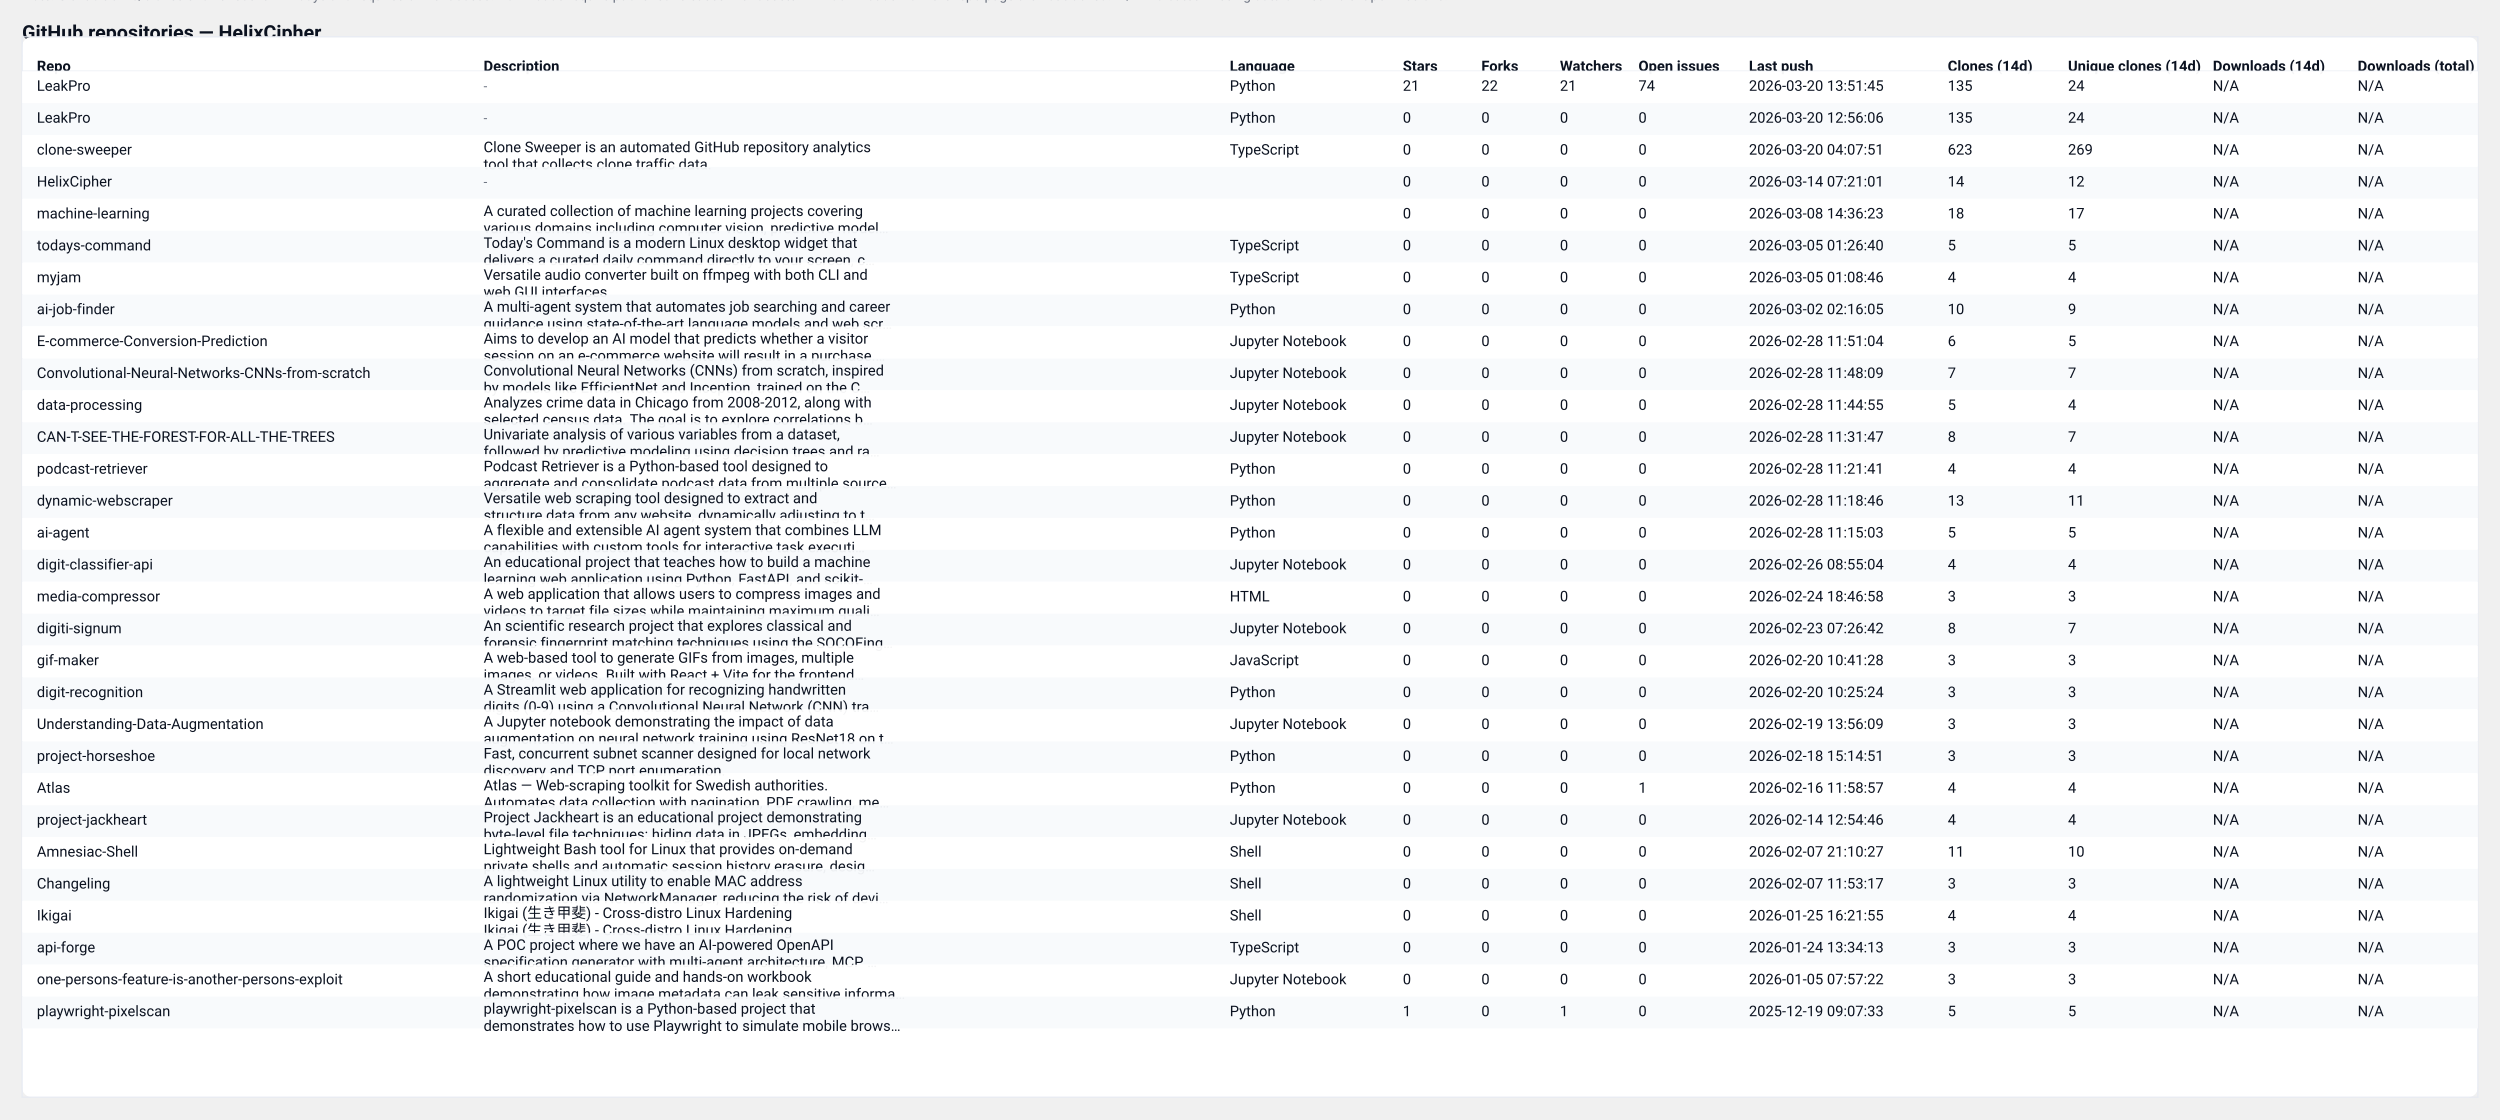
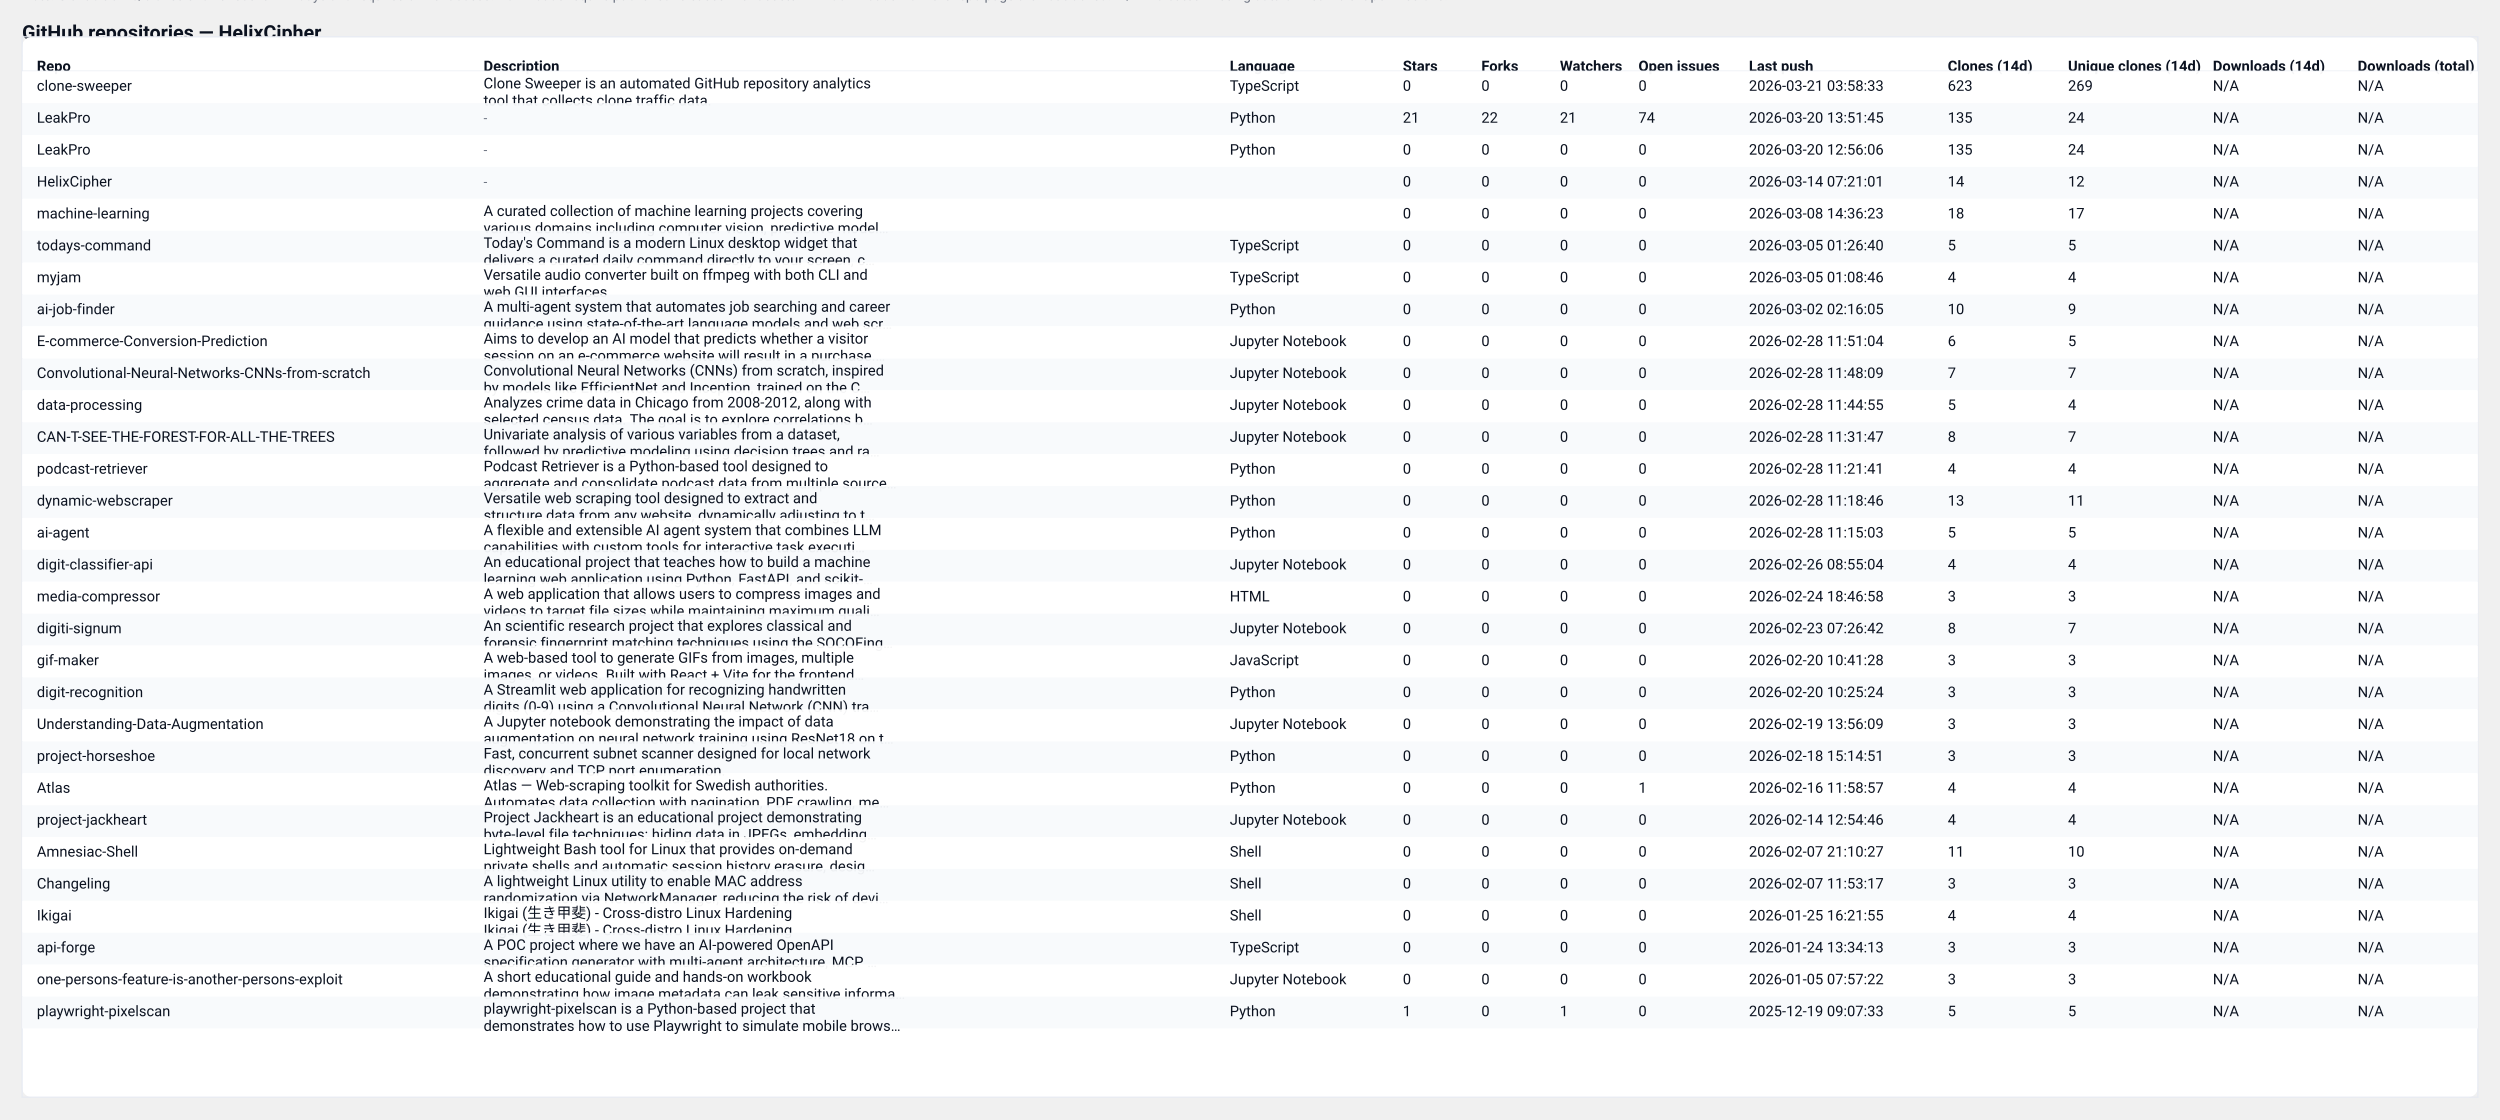
<svg xmlns="http://www.w3.org/2000/svg" width="2037" height="912" viewBox="0 0 2037 912" role="img" aria-label="GitHub repository clones table">
  <style>
  .card { font-family: "Segoe UI", Roboto, "Helvetica Neue", Arial, sans-serif; }
  .title { font-weight:700; font-size:16px; fill: #0b1220; }
  .meta  { font-size:12px; fill:#374151; opacity:0.9; }
  .th    { font-size:12px; font-weight:700; fill:#0b1220; }
  .td    { font-size:12px; fill:#0b1220; }
  .muted { font-size:11px; fill:#6b7280; }
  .row-even { fill: #ffffff; }
  .row-odd  { fill: #f8fafc; }
  .table-border { stroke: #e6eaf2; stroke-width: 1; fill: none; }
  @media (prefers-color-scheme: dark) {
    .title, .meta, .th, .td, .muted { fill: #ffffff; }
    .row-even { fill: #0b1220; }
    .row-odd  { fill: #071026; }
    .table-border { stroke: #0f172a; }
  }
</style>
  <text x="18" y="32" class="title card">GitHub repositories — HelixCipher</text>
-   <text x="18" y="50" class="meta card">Generated: 2026-03-21T03:58:31.659934Z · Mode: Public repos only · Repos: 30 · Clones: 1056 · Downloads: 0</text>
+   <text x="18" y="50" class="meta card">Generated: 2026-03-21T03:59:08.463054Z · Mode: Public repos only · Repos: 30 · Clones: 1056 · Downloads: 0</text>
  <rect x="18" y="30" width="2001" height="864" rx="8" class="row-even" />
  <rect x="18" y="30" width="2001" height="864" class="table-border" />
  <text x="30" y="58" class="th card">Repo</text>
  <text x="394" y="58" class="th card">Description</text>
  <text x="1002" y="58" class="th card">Language</text>
  <text x="1143" y="58" class="th card">Stars</text>
  <text x="1207" y="58" class="th card">Forks</text>
  <text x="1271" y="58" class="th card">Watchers</text>
  <text x="1335" y="58" class="th card">Open issues</text>
  <text x="1425" y="58" class="th card">Last push</text>
  <text x="1587" y="58" class="th card">Clones (14d)</text>
  <text x="1685" y="58" class="th card">Unique clones (14d)</text>
  <text x="1803" y="58" class="th card">Downloads (14d)</text>
  <text x="1921" y="58" class="th card">Downloads (total)</text>
  <line x1="18" y1="58" x2="2019" y2="58" stroke="#e6eaf2" />
  <rect x="18" y="58" width="2001" height="26" class="row-even" opacity="0.95" />
-   <text x="30" y="74" class="td card">LeakPro</text>
-   <text x="394" y="74" class="muted card">-</text>
-   <text x="1002" y="74" class="td card">Python</text>
-   <text x="1143" y="74" class="td card">21</text>
-   <text x="1207" y="74" class="td card">22</text>
-   <text x="1271" y="74" class="td card">21</text>
-   <text x="1335" y="74" class="td card">74</text>
-   <text x="1425" y="74" class="td card">2026-03-20 13:51:45</text>
-   <text x="1587" y="74" class="td card">135</text>
-   <text x="1685" y="74" class="td card">24</text>
+   <text x="30" y="74" class="td card">clone-sweeper</text>
+   <text x="394" y="72" class="td card">Clone Sweeper is an automated GitHub repository analytics</text>
+   <text x="394" y="86" class="td card">tool that collects clone traffic data.</text>
+   <text x="1002" y="74" class="td card">TypeScript</text>
+   <text x="1143" y="74" class="td card">0</text>
+   <text x="1207" y="74" class="td card">0</text>
+   <text x="1271" y="74" class="td card">0</text>
+   <text x="1335" y="74" class="td card">0</text>
+   <text x="1425" y="74" class="td card">2026-03-21 03:58:33</text>
+   <text x="1587" y="74" class="td card">623</text>
+   <text x="1685" y="74" class="td card">269</text>
  <text x="1803" y="74" class="td card">N/A</text>
  <text x="1921" y="74" class="td card">N/A</text>
  <rect x="18" y="84" width="2001" height="26" class="row-odd" opacity="0.95" />
  <text x="30" y="100" class="td card">LeakPro</text>
  <text x="394" y="100" class="muted card">-</text>
  <text x="1002" y="100" class="td card">Python</text>
-   <text x="1143" y="100" class="td card">0</text>
-   <text x="1207" y="100" class="td card">0</text>
-   <text x="1271" y="100" class="td card">0</text>
-   <text x="1335" y="100" class="td card">0</text>
-   <text x="1425" y="100" class="td card">2026-03-20 12:56:06</text>
+   <text x="1143" y="100" class="td card">21</text>
+   <text x="1207" y="100" class="td card">22</text>
+   <text x="1271" y="100" class="td card">21</text>
+   <text x="1335" y="100" class="td card">74</text>
+   <text x="1425" y="100" class="td card">2026-03-20 13:51:45</text>
  <text x="1587" y="100" class="td card">135</text>
  <text x="1685" y="100" class="td card">24</text>
  <text x="1803" y="100" class="td card">N/A</text>
  <text x="1921" y="100" class="td card">N/A</text>
  <rect x="18" y="110" width="2001" height="26" class="row-even" opacity="0.95" />
-   <text x="30" y="126" class="td card">clone-sweeper</text>
-   <text x="394" y="124" class="td card">Clone Sweeper is an automated GitHub repository analytics</text>
-   <text x="394" y="138" class="td card">tool that collects clone traffic data.</text>
-   <text x="1002" y="126" class="td card">TypeScript</text>
+   <text x="30" y="126" class="td card">LeakPro</text>
+   <text x="394" y="126" class="muted card">-</text>
+   <text x="1002" y="126" class="td card">Python</text>
  <text x="1143" y="126" class="td card">0</text>
  <text x="1207" y="126" class="td card">0</text>
  <text x="1271" y="126" class="td card">0</text>
  <text x="1335" y="126" class="td card">0</text>
-   <text x="1425" y="126" class="td card">2026-03-20 04:07:51</text>
-   <text x="1587" y="126" class="td card">623</text>
-   <text x="1685" y="126" class="td card">269</text>
+   <text x="1425" y="126" class="td card">2026-03-20 12:56:06</text>
+   <text x="1587" y="126" class="td card">135</text>
+   <text x="1685" y="126" class="td card">24</text>
  <text x="1803" y="126" class="td card">N/A</text>
  <text x="1921" y="126" class="td card">N/A</text>
  <rect x="18" y="136" width="2001" height="26" class="row-odd" opacity="0.95" />
  <text x="30" y="152" class="td card">HelixCipher</text>
  <text x="394" y="152" class="muted card">-</text>
  <text x="1002" y="152" class="td card" />
  <text x="1143" y="152" class="td card">0</text>
  <text x="1207" y="152" class="td card">0</text>
  <text x="1271" y="152" class="td card">0</text>
  <text x="1335" y="152" class="td card">0</text>
  <text x="1425" y="152" class="td card">2026-03-14 07:21:01</text>
  <text x="1587" y="152" class="td card">14</text>
  <text x="1685" y="152" class="td card">12</text>
  <text x="1803" y="152" class="td card">N/A</text>
  <text x="1921" y="152" class="td card">N/A</text>
  <rect x="18" y="162" width="2001" height="26" class="row-even" opacity="0.95" />
  <text x="30" y="178" class="td card">machine-learning</text>
  <text x="394" y="176" class="td card">A curated collection of machine learning projects covering</text>
  <text x="394" y="190" class="td card">various domains including computer vision, predictive model…</text>
  <text x="1002" y="178" class="td card" />
  <text x="1143" y="178" class="td card">0</text>
  <text x="1207" y="178" class="td card">0</text>
  <text x="1271" y="178" class="td card">0</text>
  <text x="1335" y="178" class="td card">0</text>
  <text x="1425" y="178" class="td card">2026-03-08 14:36:23</text>
  <text x="1587" y="178" class="td card">18</text>
  <text x="1685" y="178" class="td card">17</text>
  <text x="1803" y="178" class="td card">N/A</text>
  <text x="1921" y="178" class="td card">N/A</text>
  <rect x="18" y="188" width="2001" height="26" class="row-odd" opacity="0.95" />
  <text x="30" y="204" class="td card">todays-command</text>
  <text x="394" y="202" class="td card">Today's Command is a modern Linux desktop widget that</text>
  <text x="394" y="216" class="td card">delivers a curated daily command directly to your screen, c…</text>
  <text x="1002" y="204" class="td card">TypeScript</text>
  <text x="1143" y="204" class="td card">0</text>
  <text x="1207" y="204" class="td card">0</text>
  <text x="1271" y="204" class="td card">0</text>
  <text x="1335" y="204" class="td card">0</text>
  <text x="1425" y="204" class="td card">2026-03-05 01:26:40</text>
  <text x="1587" y="204" class="td card">5</text>
  <text x="1685" y="204" class="td card">5</text>
  <text x="1803" y="204" class="td card">N/A</text>
  <text x="1921" y="204" class="td card">N/A</text>
  <rect x="18" y="214" width="2001" height="26" class="row-even" opacity="0.95" />
  <text x="30" y="230" class="td card">myjam</text>
  <text x="394" y="228" class="td card">Versatile audio converter built on ffmpeg with both CLI and</text>
  <text x="394" y="242" class="td card">web GUI interfaces</text>
  <text x="1002" y="230" class="td card">TypeScript</text>
  <text x="1143" y="230" class="td card">0</text>
  <text x="1207" y="230" class="td card">0</text>
  <text x="1271" y="230" class="td card">0</text>
  <text x="1335" y="230" class="td card">0</text>
  <text x="1425" y="230" class="td card">2026-03-05 01:08:46</text>
  <text x="1587" y="230" class="td card">4</text>
  <text x="1685" y="230" class="td card">4</text>
  <text x="1803" y="230" class="td card">N/A</text>
  <text x="1921" y="230" class="td card">N/A</text>
  <rect x="18" y="240" width="2001" height="26" class="row-odd" opacity="0.95" />
  <text x="30" y="256" class="td card">ai-job-finder</text>
  <text x="394" y="254" class="td card">A multi-agent system that automates job searching and career</text>
  <text x="394" y="268" class="td card">guidance using state-of-the-art language models and web scr…</text>
  <text x="1002" y="256" class="td card">Python</text>
  <text x="1143" y="256" class="td card">0</text>
  <text x="1207" y="256" class="td card">0</text>
  <text x="1271" y="256" class="td card">0</text>
  <text x="1335" y="256" class="td card">0</text>
  <text x="1425" y="256" class="td card">2026-03-02 02:16:05</text>
  <text x="1587" y="256" class="td card">10</text>
  <text x="1685" y="256" class="td card">9</text>
  <text x="1803" y="256" class="td card">N/A</text>
  <text x="1921" y="256" class="td card">N/A</text>
  <rect x="18" y="266" width="2001" height="26" class="row-even" opacity="0.95" />
  <text x="30" y="282" class="td card">E-commerce-Conversion-Prediction</text>
  <text x="394" y="280" class="td card">Aims to develop an AI model that predicts whether a visitor</text>
  <text x="394" y="294" class="td card">session on an e-commerce website will result in a purchase.…</text>
  <text x="1002" y="282" class="td card">Jupyter Notebook</text>
  <text x="1143" y="282" class="td card">0</text>
  <text x="1207" y="282" class="td card">0</text>
  <text x="1271" y="282" class="td card">0</text>
  <text x="1335" y="282" class="td card">0</text>
  <text x="1425" y="282" class="td card">2026-02-28 11:51:04</text>
  <text x="1587" y="282" class="td card">6</text>
  <text x="1685" y="282" class="td card">5</text>
  <text x="1803" y="282" class="td card">N/A</text>
  <text x="1921" y="282" class="td card">N/A</text>
  <rect x="18" y="292" width="2001" height="26" class="row-odd" opacity="0.95" />
  <text x="30" y="308" class="td card">Convolutional-Neural-Networks-CNNs-from-scratch</text>
  <text x="394" y="306" class="td card">Convolutional Neural Networks (CNNs) from scratch, inspired</text>
  <text x="394" y="320" class="td card">by models like EfficientNet and Inception, trained on the C…</text>
  <text x="1002" y="308" class="td card">Jupyter Notebook</text>
  <text x="1143" y="308" class="td card">0</text>
  <text x="1207" y="308" class="td card">0</text>
  <text x="1271" y="308" class="td card">0</text>
  <text x="1335" y="308" class="td card">0</text>
  <text x="1425" y="308" class="td card">2026-02-28 11:48:09</text>
  <text x="1587" y="308" class="td card">7</text>
  <text x="1685" y="308" class="td card">7</text>
  <text x="1803" y="308" class="td card">N/A</text>
  <text x="1921" y="308" class="td card">N/A</text>
  <rect x="18" y="318" width="2001" height="26" class="row-even" opacity="0.95" />
  <text x="30" y="334" class="td card">data-processing</text>
  <text x="394" y="332" class="td card">Analyzes crime data in Chicago from 2008-2012, along with</text>
  <text x="394" y="346" class="td card">selected census data. The goal is to explore correlations b…</text>
  <text x="1002" y="334" class="td card">Jupyter Notebook</text>
  <text x="1143" y="334" class="td card">0</text>
  <text x="1207" y="334" class="td card">0</text>
  <text x="1271" y="334" class="td card">0</text>
  <text x="1335" y="334" class="td card">0</text>
  <text x="1425" y="334" class="td card">2026-02-28 11:44:55</text>
  <text x="1587" y="334" class="td card">5</text>
  <text x="1685" y="334" class="td card">4</text>
  <text x="1803" y="334" class="td card">N/A</text>
  <text x="1921" y="334" class="td card">N/A</text>
  <rect x="18" y="344" width="2001" height="26" class="row-odd" opacity="0.95" />
  <text x="30" y="360" class="td card">CAN-T-SEE-THE-FOREST-FOR-ALL-THE-TREES</text>
  <text x="394" y="358" class="td card">Univariate analysis of various variables from a dataset,</text>
  <text x="394" y="372" class="td card">followed by predictive modeling using decision trees and ra…</text>
  <text x="1002" y="360" class="td card">Jupyter Notebook</text>
  <text x="1143" y="360" class="td card">0</text>
  <text x="1207" y="360" class="td card">0</text>
  <text x="1271" y="360" class="td card">0</text>
  <text x="1335" y="360" class="td card">0</text>
  <text x="1425" y="360" class="td card">2026-02-28 11:31:47</text>
  <text x="1587" y="360" class="td card">8</text>
  <text x="1685" y="360" class="td card">7</text>
  <text x="1803" y="360" class="td card">N/A</text>
  <text x="1921" y="360" class="td card">N/A</text>
  <rect x="18" y="370" width="2001" height="26" class="row-even" opacity="0.95" />
  <text x="30" y="386" class="td card">podcast-retriever</text>
  <text x="394" y="384" class="td card">Podcast Retriever is a Python-based tool designed to</text>
  <text x="394" y="398" class="td card">aggregate and consolidate podcast data from multiple source…</text>
  <text x="1002" y="386" class="td card">Python</text>
  <text x="1143" y="386" class="td card">0</text>
  <text x="1207" y="386" class="td card">0</text>
  <text x="1271" y="386" class="td card">0</text>
  <text x="1335" y="386" class="td card">0</text>
  <text x="1425" y="386" class="td card">2026-02-28 11:21:41</text>
  <text x="1587" y="386" class="td card">4</text>
  <text x="1685" y="386" class="td card">4</text>
  <text x="1803" y="386" class="td card">N/A</text>
  <text x="1921" y="386" class="td card">N/A</text>
  <rect x="18" y="396" width="2001" height="26" class="row-odd" opacity="0.95" />
  <text x="30" y="412" class="td card">dynamic-webscraper</text>
  <text x="394" y="410" class="td card">Versatile web scraping tool designed to extract and</text>
  <text x="394" y="424" class="td card">structure data from any website, dynamically adjusting to t…</text>
  <text x="1002" y="412" class="td card">Python</text>
  <text x="1143" y="412" class="td card">0</text>
  <text x="1207" y="412" class="td card">0</text>
  <text x="1271" y="412" class="td card">0</text>
  <text x="1335" y="412" class="td card">0</text>
  <text x="1425" y="412" class="td card">2026-02-28 11:18:46</text>
  <text x="1587" y="412" class="td card">13</text>
  <text x="1685" y="412" class="td card">11</text>
  <text x="1803" y="412" class="td card">N/A</text>
  <text x="1921" y="412" class="td card">N/A</text>
  <rect x="18" y="422" width="2001" height="26" class="row-even" opacity="0.95" />
  <text x="30" y="438" class="td card">ai-agent</text>
  <text x="394" y="436" class="td card">A flexible and extensible AI agent system that combines LLM</text>
  <text x="394" y="450" class="td card">capabilities with custom tools for interactive task executi…</text>
  <text x="1002" y="438" class="td card">Python</text>
  <text x="1143" y="438" class="td card">0</text>
  <text x="1207" y="438" class="td card">0</text>
  <text x="1271" y="438" class="td card">0</text>
  <text x="1335" y="438" class="td card">0</text>
  <text x="1425" y="438" class="td card">2026-02-28 11:15:03</text>
  <text x="1587" y="438" class="td card">5</text>
  <text x="1685" y="438" class="td card">5</text>
  <text x="1803" y="438" class="td card">N/A</text>
  <text x="1921" y="438" class="td card">N/A</text>
  <rect x="18" y="448" width="2001" height="26" class="row-odd" opacity="0.95" />
  <text x="30" y="464" class="td card">digit-classifier-api</text>
  <text x="394" y="462" class="td card">An educational project that teaches how to build a machine</text>
  <text x="394" y="476" class="td card">learning web application using Python, FastAPI, and scikit-…</text>
  <text x="1002" y="464" class="td card">Jupyter Notebook</text>
  <text x="1143" y="464" class="td card">0</text>
  <text x="1207" y="464" class="td card">0</text>
  <text x="1271" y="464" class="td card">0</text>
  <text x="1335" y="464" class="td card">0</text>
  <text x="1425" y="464" class="td card">2026-02-26 08:55:04</text>
  <text x="1587" y="464" class="td card">4</text>
  <text x="1685" y="464" class="td card">4</text>
  <text x="1803" y="464" class="td card">N/A</text>
  <text x="1921" y="464" class="td card">N/A</text>
  <rect x="18" y="474" width="2001" height="26" class="row-even" opacity="0.95" />
  <text x="30" y="490" class="td card">media-compressor</text>
  <text x="394" y="488" class="td card">A web application that allows users to compress images and</text>
  <text x="394" y="502" class="td card">videos to target file sizes while maintaining maximum quali…</text>
  <text x="1002" y="490" class="td card">HTML</text>
  <text x="1143" y="490" class="td card">0</text>
  <text x="1207" y="490" class="td card">0</text>
  <text x="1271" y="490" class="td card">0</text>
  <text x="1335" y="490" class="td card">0</text>
  <text x="1425" y="490" class="td card">2026-02-24 18:46:58</text>
  <text x="1587" y="490" class="td card">3</text>
  <text x="1685" y="490" class="td card">3</text>
  <text x="1803" y="490" class="td card">N/A</text>
  <text x="1921" y="490" class="td card">N/A</text>
  <rect x="18" y="500" width="2001" height="26" class="row-odd" opacity="0.95" />
  <text x="30" y="516" class="td card">digiti-signum</text>
  <text x="394" y="514" class="td card">An scientific research project that explores classical and</text>
  <text x="394" y="528" class="td card">forensic fingerprint matching techniques using the SOCOFing…</text>
  <text x="1002" y="516" class="td card">Jupyter Notebook</text>
  <text x="1143" y="516" class="td card">0</text>
  <text x="1207" y="516" class="td card">0</text>
  <text x="1271" y="516" class="td card">0</text>
  <text x="1335" y="516" class="td card">0</text>
  <text x="1425" y="516" class="td card">2026-02-23 07:26:42</text>
  <text x="1587" y="516" class="td card">8</text>
  <text x="1685" y="516" class="td card">7</text>
  <text x="1803" y="516" class="td card">N/A</text>
  <text x="1921" y="516" class="td card">N/A</text>
  <rect x="18" y="526" width="2001" height="26" class="row-even" opacity="0.95" />
  <text x="30" y="542" class="td card">gif-maker</text>
  <text x="394" y="540" class="td card">A web-based tool to generate GIFs from images, multiple</text>
  <text x="394" y="554" class="td card">images, or videos. Built with React + Vite for the frontend…</text>
  <text x="1002" y="542" class="td card">JavaScript</text>
  <text x="1143" y="542" class="td card">0</text>
  <text x="1207" y="542" class="td card">0</text>
  <text x="1271" y="542" class="td card">0</text>
  <text x="1335" y="542" class="td card">0</text>
  <text x="1425" y="542" class="td card">2026-02-20 10:41:28</text>
  <text x="1587" y="542" class="td card">3</text>
  <text x="1685" y="542" class="td card">3</text>
  <text x="1803" y="542" class="td card">N/A</text>
  <text x="1921" y="542" class="td card">N/A</text>
  <rect x="18" y="552" width="2001" height="26" class="row-odd" opacity="0.95" />
  <text x="30" y="568" class="td card">digit-recognition</text>
  <text x="394" y="566" class="td card">A Streamlit web application for recognizing handwritten</text>
  <text x="394" y="580" class="td card">digits (0-9) using a Convolutional Neural Network (CNN) tra…</text>
  <text x="1002" y="568" class="td card">Python</text>
  <text x="1143" y="568" class="td card">0</text>
  <text x="1207" y="568" class="td card">0</text>
  <text x="1271" y="568" class="td card">0</text>
  <text x="1335" y="568" class="td card">0</text>
  <text x="1425" y="568" class="td card">2026-02-20 10:25:24</text>
  <text x="1587" y="568" class="td card">3</text>
  <text x="1685" y="568" class="td card">3</text>
  <text x="1803" y="568" class="td card">N/A</text>
  <text x="1921" y="568" class="td card">N/A</text>
  <rect x="18" y="578" width="2001" height="26" class="row-even" opacity="0.95" />
  <text x="30" y="594" class="td card">Understanding-Data-Augmentation</text>
  <text x="394" y="592" class="td card">A Jupyter notebook demonstrating the impact of data</text>
  <text x="394" y="606" class="td card">augmentation on neural network training using ResNet18 on t…</text>
  <text x="1002" y="594" class="td card">Jupyter Notebook</text>
  <text x="1143" y="594" class="td card">0</text>
  <text x="1207" y="594" class="td card">0</text>
  <text x="1271" y="594" class="td card">0</text>
  <text x="1335" y="594" class="td card">0</text>
  <text x="1425" y="594" class="td card">2026-02-19 13:56:09</text>
  <text x="1587" y="594" class="td card">3</text>
  <text x="1685" y="594" class="td card">3</text>
  <text x="1803" y="594" class="td card">N/A</text>
  <text x="1921" y="594" class="td card">N/A</text>
  <rect x="18" y="604" width="2001" height="26" class="row-odd" opacity="0.95" />
  <text x="30" y="620" class="td card">project-horseshoe</text>
  <text x="394" y="618" class="td card">Fast, concurrent subnet scanner designed for local network</text>
  <text x="394" y="632" class="td card">discovery and TCP port enumeration.</text>
  <text x="1002" y="620" class="td card">Python</text>
  <text x="1143" y="620" class="td card">0</text>
  <text x="1207" y="620" class="td card">0</text>
  <text x="1271" y="620" class="td card">0</text>
  <text x="1335" y="620" class="td card">0</text>
  <text x="1425" y="620" class="td card">2026-02-18 15:14:51</text>
  <text x="1587" y="620" class="td card">3</text>
  <text x="1685" y="620" class="td card">3</text>
  <text x="1803" y="620" class="td card">N/A</text>
  <text x="1921" y="620" class="td card">N/A</text>
  <rect x="18" y="630" width="2001" height="26" class="row-even" opacity="0.95" />
  <text x="30" y="646" class="td card">Atlas</text>
  <text x="394" y="644" class="td card">Atlas — Web-scraping toolkit for Swedish authorities.</text>
  <text x="394" y="658" class="td card">Automates data collection with pagination, PDF crawling, me…</text>
  <text x="1002" y="646" class="td card">Python</text>
  <text x="1143" y="646" class="td card">0</text>
  <text x="1207" y="646" class="td card">0</text>
  <text x="1271" y="646" class="td card">0</text>
  <text x="1335" y="646" class="td card">1</text>
  <text x="1425" y="646" class="td card">2026-02-16 11:58:57</text>
  <text x="1587" y="646" class="td card">4</text>
  <text x="1685" y="646" class="td card">4</text>
  <text x="1803" y="646" class="td card">N/A</text>
  <text x="1921" y="646" class="td card">N/A</text>
  <rect x="18" y="656" width="2001" height="26" class="row-odd" opacity="0.95" />
  <text x="30" y="672" class="td card">project-jackheart</text>
  <text x="394" y="670" class="td card">Project Jackheart is an educational project demonstrating</text>
  <text x="394" y="684" class="td card">byte-level file techniques: hiding data in JPEGs, embedding…</text>
  <text x="1002" y="672" class="td card">Jupyter Notebook</text>
  <text x="1143" y="672" class="td card">0</text>
  <text x="1207" y="672" class="td card">0</text>
  <text x="1271" y="672" class="td card">0</text>
  <text x="1335" y="672" class="td card">0</text>
  <text x="1425" y="672" class="td card">2026-02-14 12:54:46</text>
  <text x="1587" y="672" class="td card">4</text>
  <text x="1685" y="672" class="td card">4</text>
  <text x="1803" y="672" class="td card">N/A</text>
  <text x="1921" y="672" class="td card">N/A</text>
  <rect x="18" y="682" width="2001" height="26" class="row-even" opacity="0.95" />
  <text x="30" y="698" class="td card">Amnesiac-Shell</text>
  <text x="394" y="696" class="td card">Lightweight Bash tool for Linux that provides on-demand</text>
  <text x="394" y="710" class="td card">private shells and automatic session history erasure, desig…</text>
  <text x="1002" y="698" class="td card">Shell</text>
  <text x="1143" y="698" class="td card">0</text>
  <text x="1207" y="698" class="td card">0</text>
  <text x="1271" y="698" class="td card">0</text>
  <text x="1335" y="698" class="td card">0</text>
  <text x="1425" y="698" class="td card">2026-02-07 21:10:27</text>
  <text x="1587" y="698" class="td card">11</text>
  <text x="1685" y="698" class="td card">10</text>
  <text x="1803" y="698" class="td card">N/A</text>
  <text x="1921" y="698" class="td card">N/A</text>
  <rect x="18" y="708" width="2001" height="26" class="row-odd" opacity="0.95" />
  <text x="30" y="724" class="td card">Changeling</text>
  <text x="394" y="722" class="td card">A lightweight Linux utility to enable MAC address</text>
  <text x="394" y="736" class="td card">randomization via NetworkManager, reducing the risk of devi…</text>
  <text x="1002" y="724" class="td card">Shell</text>
  <text x="1143" y="724" class="td card">0</text>
  <text x="1207" y="724" class="td card">0</text>
  <text x="1271" y="724" class="td card">0</text>
  <text x="1335" y="724" class="td card">0</text>
  <text x="1425" y="724" class="td card">2026-02-07 11:53:17</text>
  <text x="1587" y="724" class="td card">3</text>
  <text x="1685" y="724" class="td card">3</text>
  <text x="1803" y="724" class="td card">N/A</text>
  <text x="1921" y="724" class="td card">N/A</text>
  <rect x="18" y="734" width="2001" height="26" class="row-even" opacity="0.95" />
  <text x="30" y="750" class="td card">Ikigai</text>
  <text x="394" y="748" class="td card">Ikigai (生き甲斐) - Cross-distro Linux Hardening</text>
  <text x="394" y="762" class="td card">Ikigai (生き甲斐) - Cross-distro Linux Hardening</text>
  <text x="1002" y="750" class="td card">Shell</text>
  <text x="1143" y="750" class="td card">0</text>
  <text x="1207" y="750" class="td card">0</text>
  <text x="1271" y="750" class="td card">0</text>
  <text x="1335" y="750" class="td card">0</text>
  <text x="1425" y="750" class="td card">2026-01-25 16:21:55</text>
  <text x="1587" y="750" class="td card">4</text>
  <text x="1685" y="750" class="td card">4</text>
  <text x="1803" y="750" class="td card">N/A</text>
  <text x="1921" y="750" class="td card">N/A</text>
  <rect x="18" y="760" width="2001" height="26" class="row-odd" opacity="0.95" />
  <text x="30" y="776" class="td card">api-forge</text>
  <text x="394" y="774" class="td card">A POC project where we have an AI-powered OpenAPI</text>
  <text x="394" y="788" class="td card">specification generator with multi-agent architecture, MCP …</text>
  <text x="1002" y="776" class="td card">TypeScript</text>
  <text x="1143" y="776" class="td card">0</text>
  <text x="1207" y="776" class="td card">0</text>
  <text x="1271" y="776" class="td card">0</text>
  <text x="1335" y="776" class="td card">0</text>
  <text x="1425" y="776" class="td card">2026-01-24 13:34:13</text>
  <text x="1587" y="776" class="td card">3</text>
  <text x="1685" y="776" class="td card">3</text>
  <text x="1803" y="776" class="td card">N/A</text>
  <text x="1921" y="776" class="td card">N/A</text>
  <rect x="18" y="786" width="2001" height="26" class="row-even" opacity="0.95" />
  <text x="30" y="802" class="td card">one-persons-feature-is-another-persons-exploit</text>
  <text x="394" y="800" class="td card">A short educational guide and hands-on workbook</text>
  <text x="394" y="814" class="td card">demonstrating how image metadata can leak sensitive informa…</text>
  <text x="1002" y="802" class="td card">Jupyter Notebook</text>
  <text x="1143" y="802" class="td card">0</text>
  <text x="1207" y="802" class="td card">0</text>
  <text x="1271" y="802" class="td card">0</text>
  <text x="1335" y="802" class="td card">0</text>
  <text x="1425" y="802" class="td card">2026-01-05 07:57:22</text>
  <text x="1587" y="802" class="td card">3</text>
  <text x="1685" y="802" class="td card">3</text>
  <text x="1803" y="802" class="td card">N/A</text>
  <text x="1921" y="802" class="td card">N/A</text>
  <rect x="18" y="812" width="2001" height="26" class="row-odd" opacity="0.95" />
  <text x="30" y="828" class="td card">playwright-pixelscan</text>
  <text x="394" y="826" class="td card">playwright-pixelscan is a Python-based project that</text>
  <text x="394" y="840" class="td card">demonstrates how to use Playwright to simulate mobile brows…</text>
  <text x="1002" y="828" class="td card">Python</text>
  <text x="1143" y="828" class="td card">1</text>
  <text x="1207" y="828" class="td card">0</text>
  <text x="1271" y="828" class="td card">1</text>
  <text x="1335" y="828" class="td card">0</text>
  <text x="1425" y="828" class="td card">2025-12-19 09:07:33</text>
  <text x="1587" y="828" class="td card">5</text>
  <text x="1685" y="828" class="td card">5</text>
  <text x="1803" y="828" class="td card">N/A</text>
  <text x="1921" y="828" class="td card">N/A</text>
  <text x="18" y="" class="muted card">Note: GitHub traffic/clones shows recent ~14 days and requires owner access. Downloads require published releases with assets - ZIP downloads from the repo page are not tracked. 'N/A' indicates missing data or insufficient permissions.</text>
</svg>
